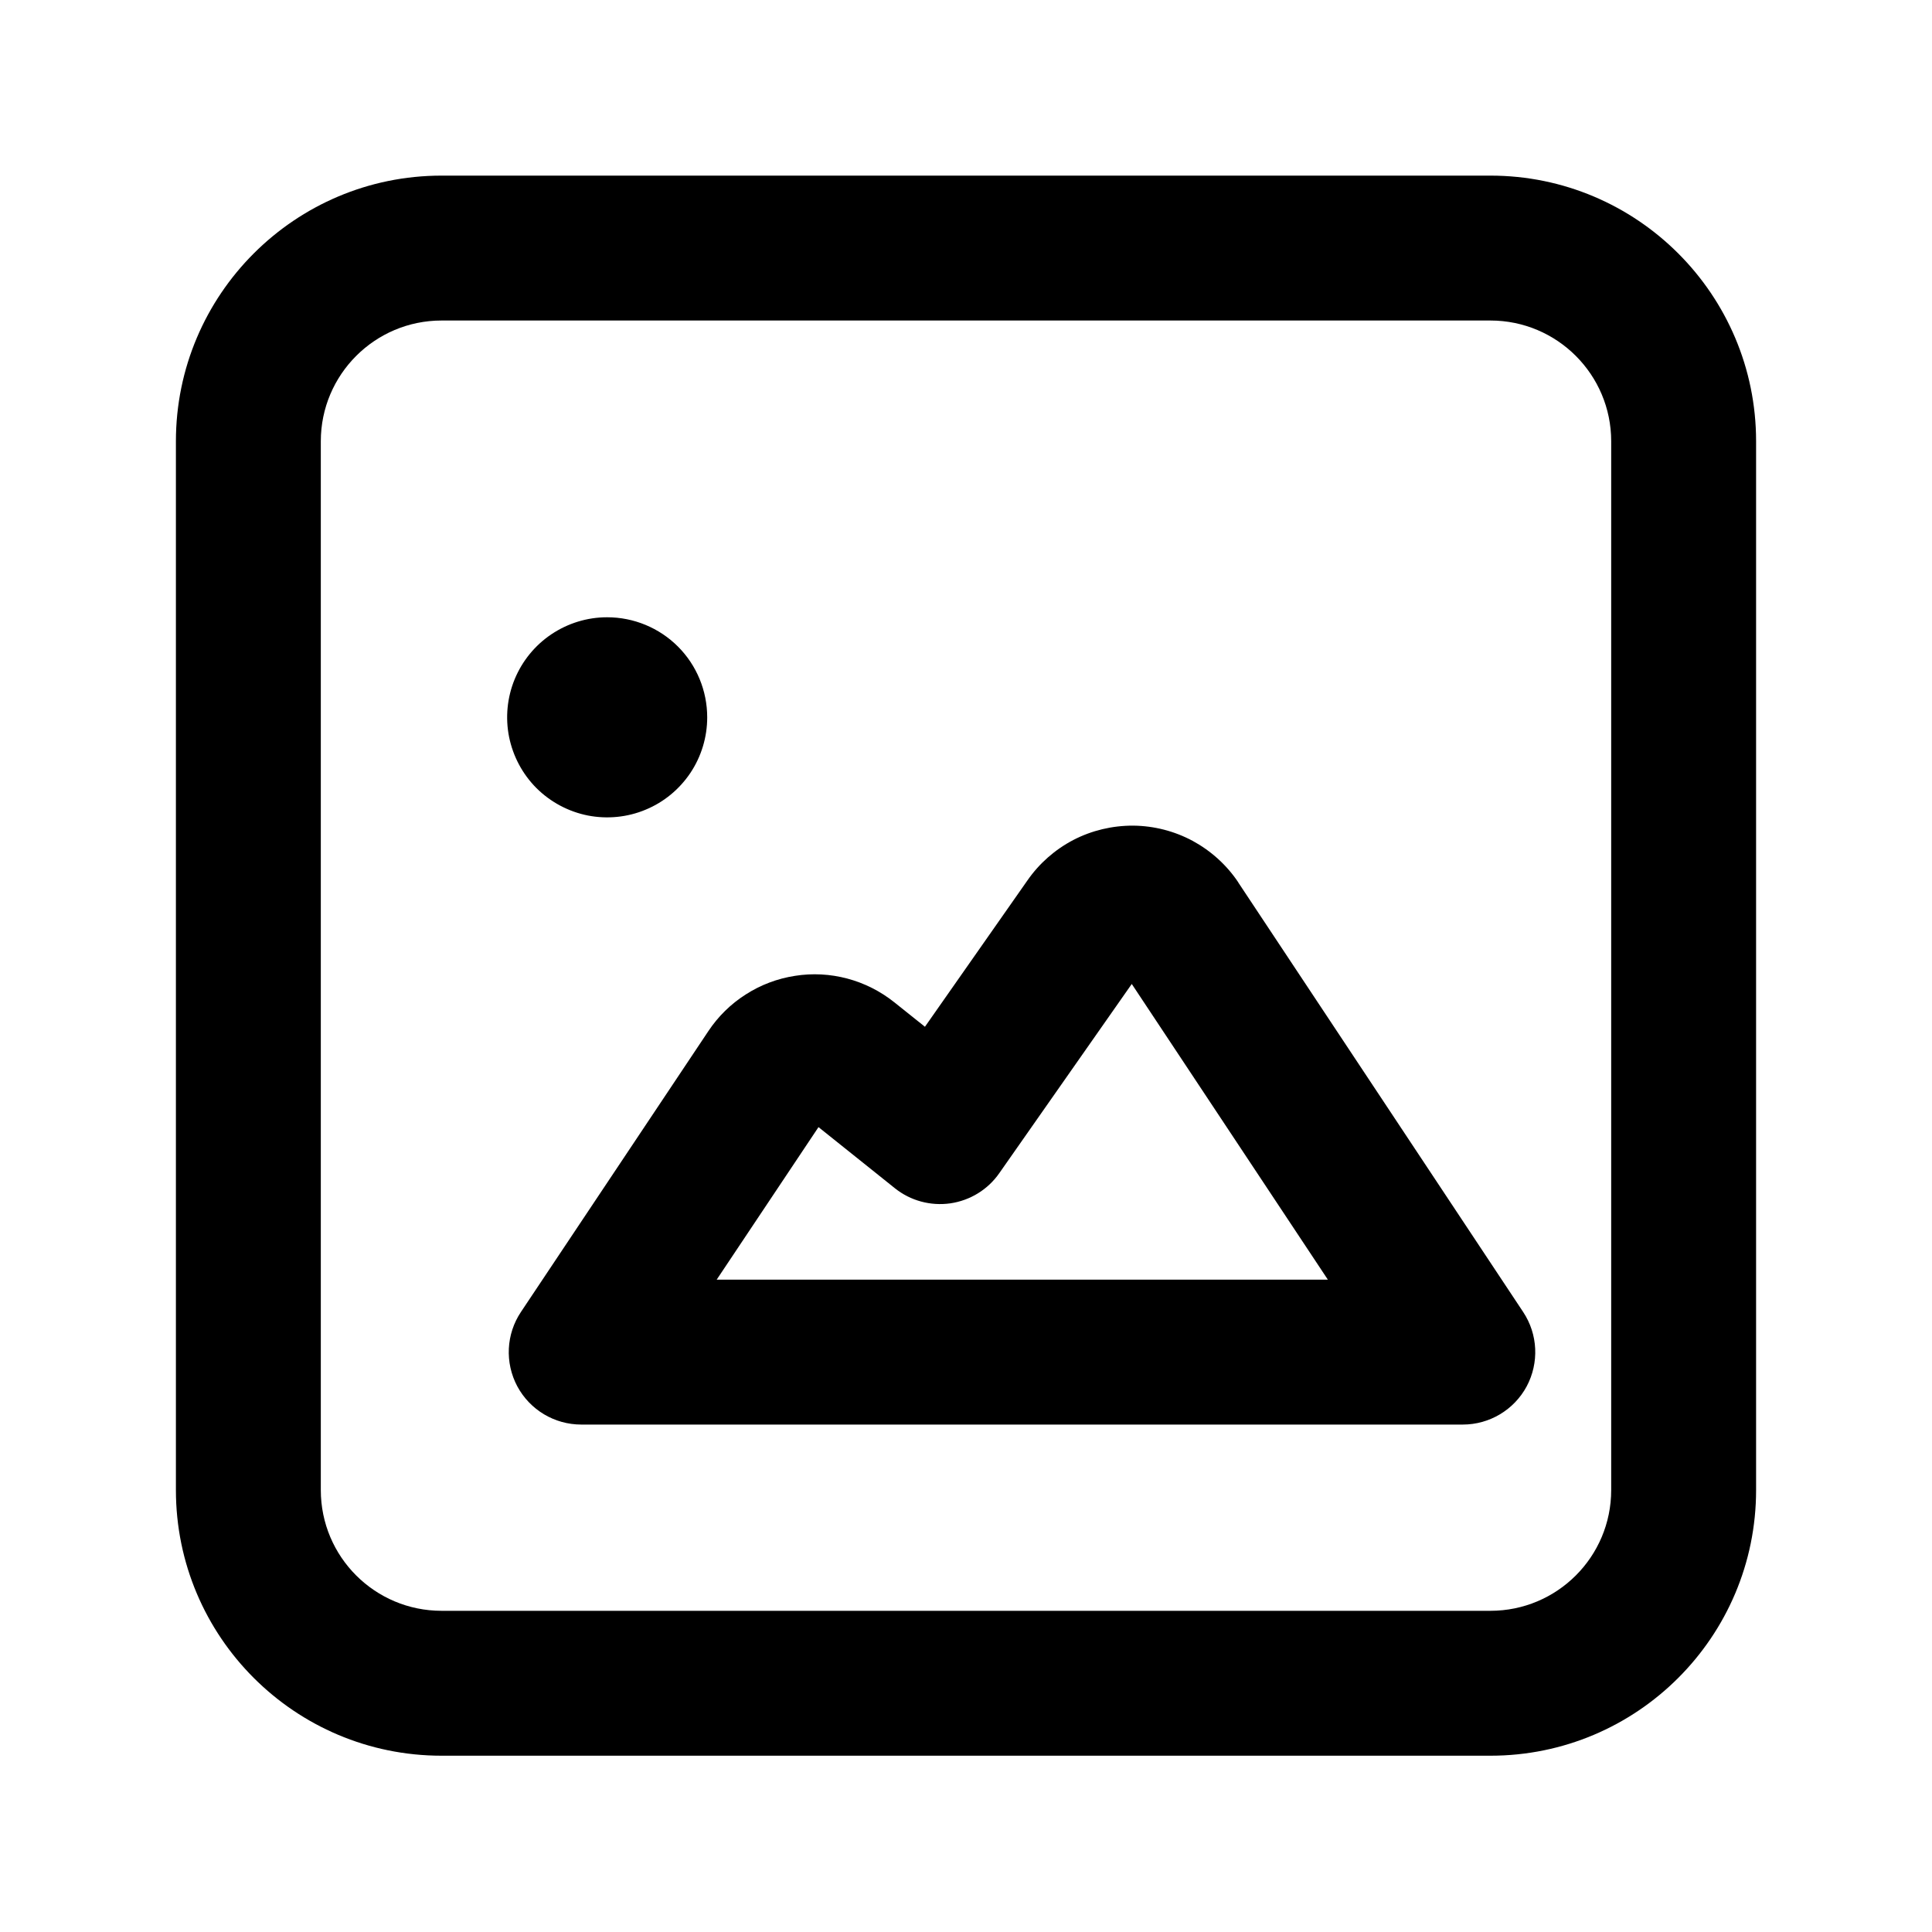
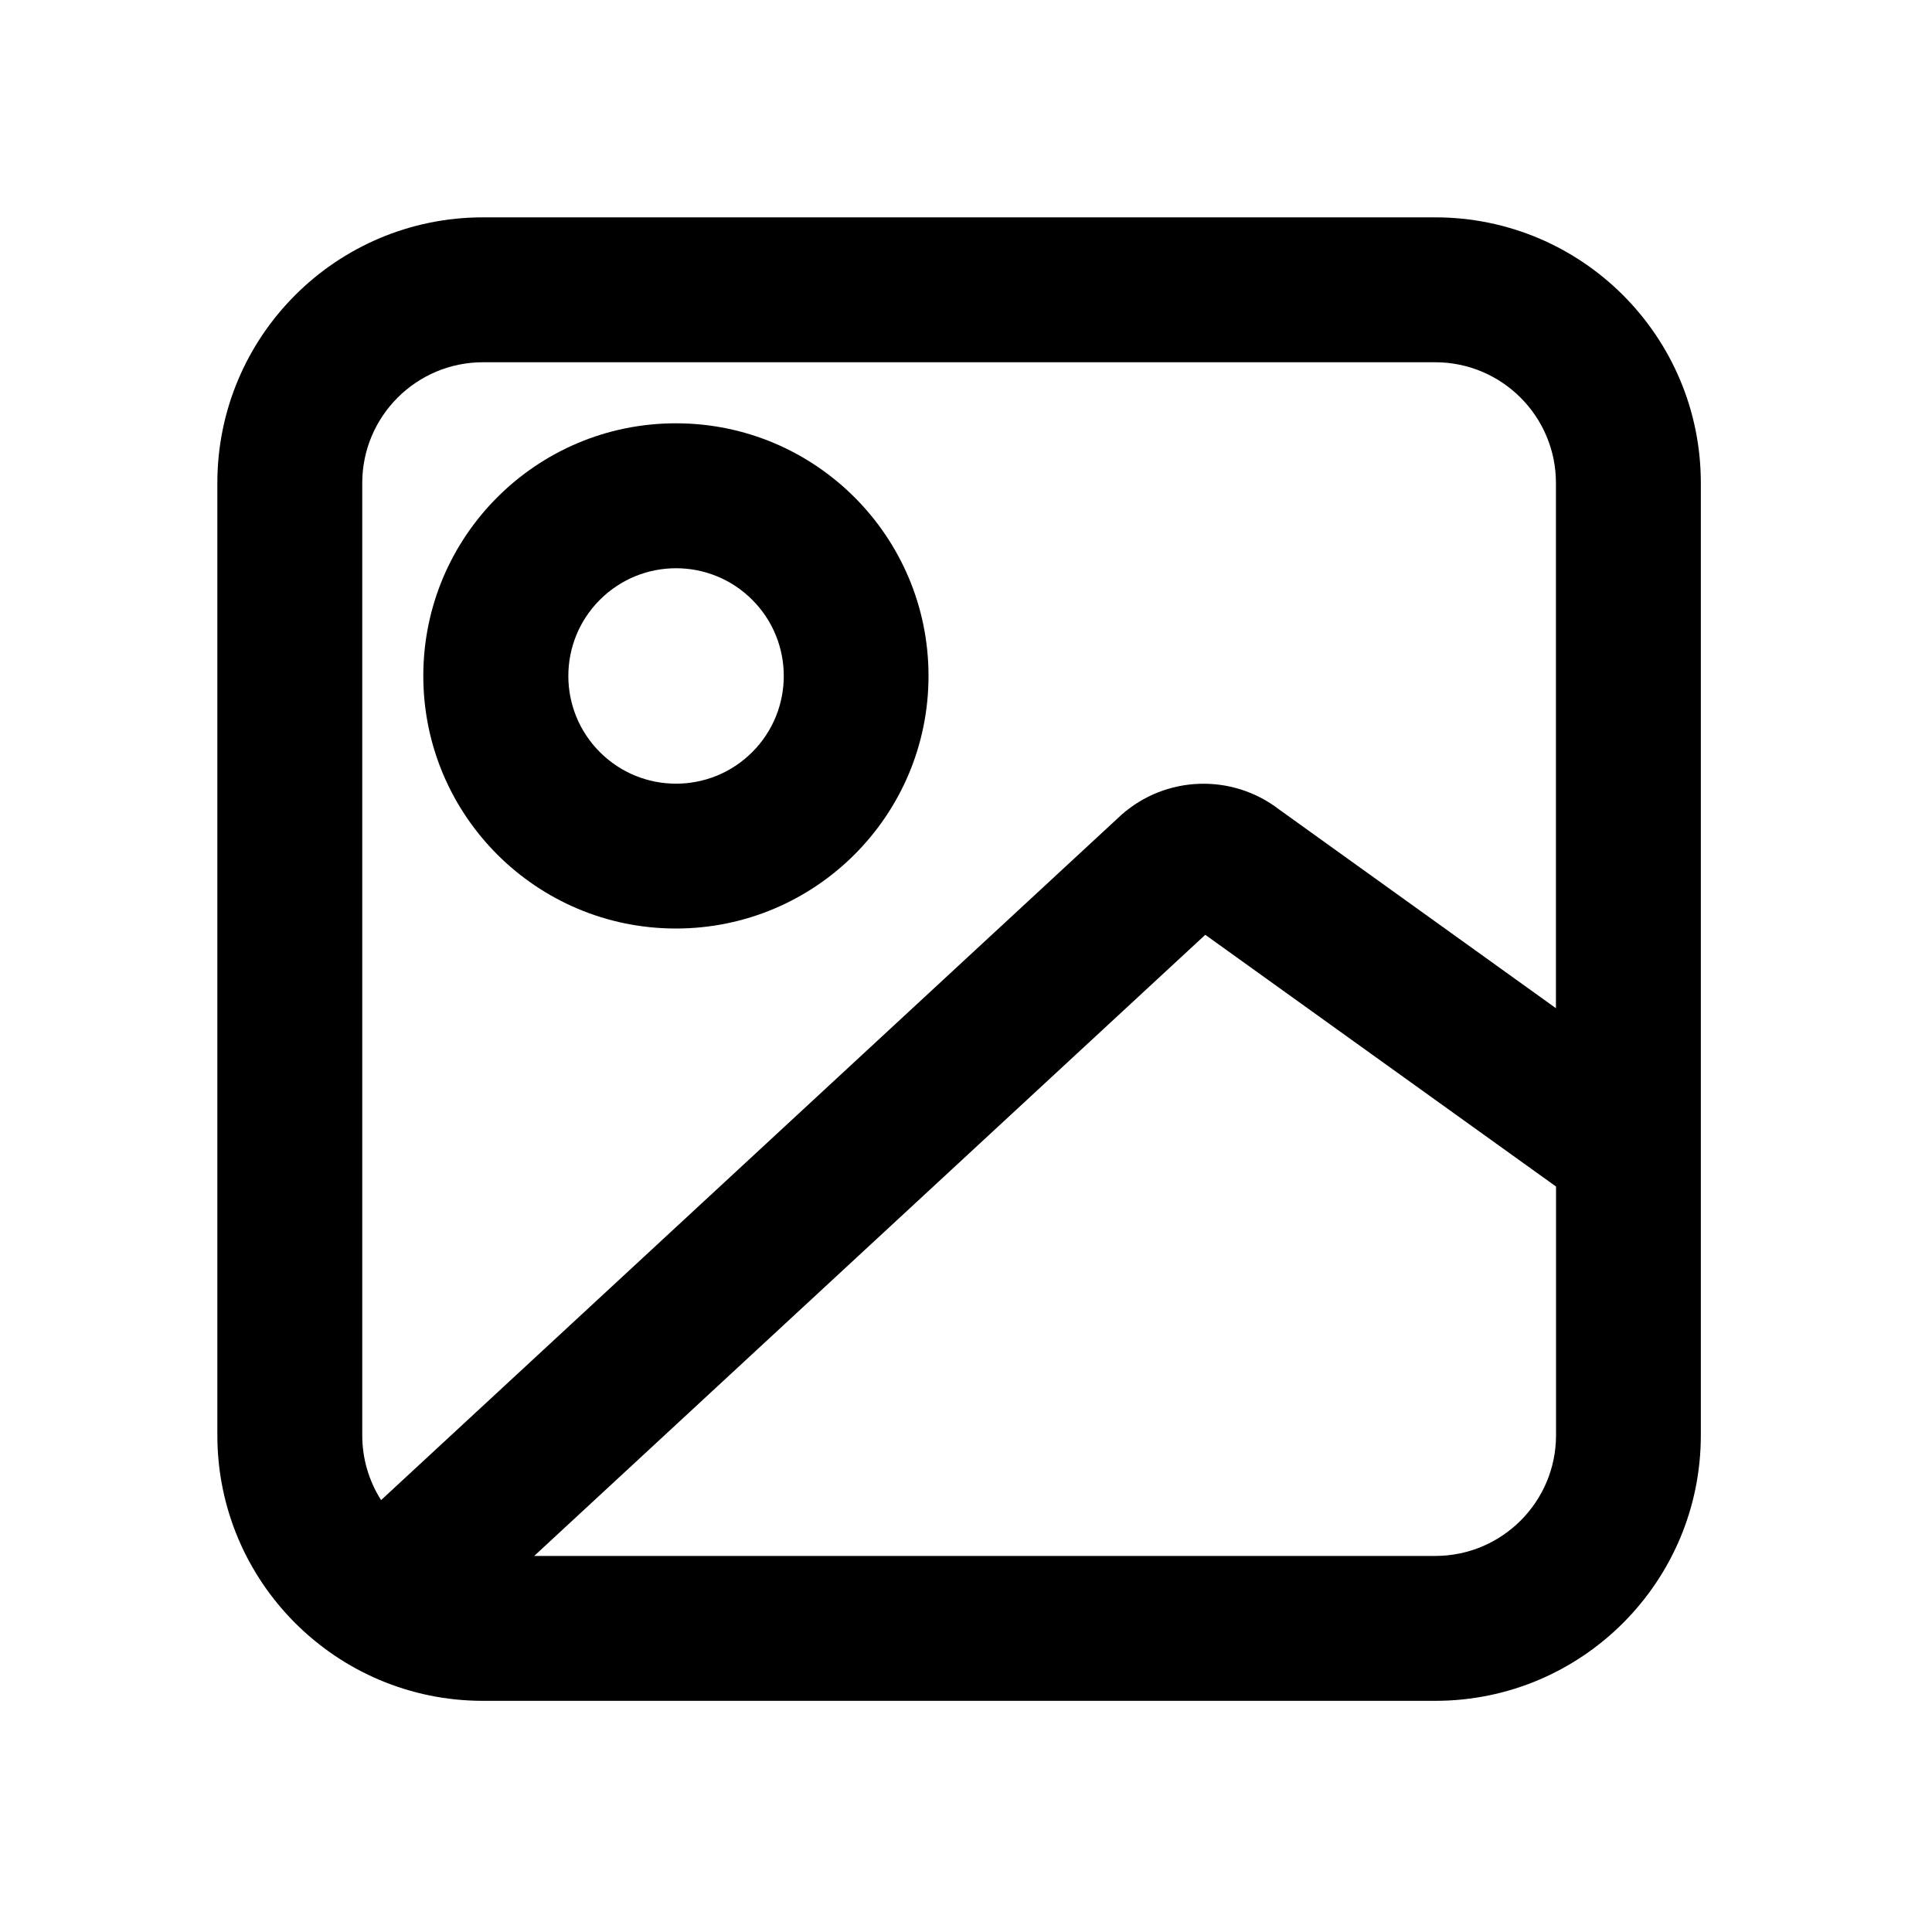
- <svg xmlns="http://www.w3.org/2000/svg" width="20" height="20" viewBox="0 0 20 20" fill="none">
-   <g>
-     <path fill-rule="evenodd" clip-rule="evenodd" d="M1.821 4.568C1.821 3.05 3.053 1.818 4.571 1.818H15.429C16.947 1.818 18.179 3.05 18.179 4.568V15.425C18.179 16.944 16.947 18.175 15.429 18.175H4.571C3.053 18.175 1.821 16.944 1.821 15.425V4.568ZM4.571 3.318C3.881 3.318 3.321 3.878 3.321 4.568V15.425C3.321 16.116 3.881 16.675 4.571 16.675H15.429C16.119 16.675 16.679 16.116 16.679 15.425V4.568C16.679 3.878 16.119 3.318 15.429 3.318H4.571ZM6.283 6.39L6.285 6.39H6.286C6.56 6.39 6.824 6.499 7.018 6.693C7.212 6.887 7.321 7.151 7.321 7.426C7.321 7.63 7.261 7.83 7.147 8.001C7.033 8.171 6.872 8.304 6.683 8.382C6.494 8.461 6.285 8.481 6.085 8.442C5.884 8.402 5.699 8.303 5.554 8.159C5.409 8.014 5.311 7.83 5.27 7.629C5.23 7.429 5.25 7.22 5.328 7.031C5.406 6.842 5.538 6.68 5.708 6.566C5.878 6.452 6.078 6.39 6.283 6.39ZM11.731 8.547C11.516 8.546 11.303 8.596 11.112 8.695C10.922 8.794 10.758 8.938 10.636 9.114L9.575 10.629L9.257 10.375C9.114 10.261 8.948 10.177 8.771 10.13C8.594 10.083 8.41 10.073 8.229 10.102C8.048 10.13 7.875 10.195 7.721 10.294C7.566 10.392 7.434 10.522 7.333 10.674L5.393 13.581C5.239 13.811 5.225 14.107 5.355 14.351C5.486 14.595 5.74 14.747 6.017 14.747H15.143C15.419 14.747 15.673 14.595 15.804 14.352C15.934 14.108 15.921 13.813 15.768 13.582L12.819 9.136L12.818 9.133C12.698 8.954 12.536 8.808 12.347 8.705C12.157 8.603 11.946 8.549 11.731 8.547ZM13.746 13.247L11.716 10.186L10.345 12.144C10.227 12.314 10.043 12.427 9.838 12.457C9.633 12.486 9.425 12.43 9.263 12.3L8.473 11.668L7.419 13.247H13.746Z" fill="currentColor" />
-   </g>
+ <svg xmlns="http://www.w3.org/2000/svg" width="20" height="20" fill="currentColor" viewBox="0 0 20 20">
+   <path fill-rule="evenodd" d="M6.997 4.382a2.615 2.615 0 1 0 0 5.23 2.615 2.615 0 0 0 0-5.23ZM6.21 6.209a1.115 1.115 0 1 1 1.577 1.577A1.115 1.115 0 0 1 6.21 6.209Z" clip-rule="evenodd" />
+   <path fill-rule="evenodd" d="M2.25 5A2.75 2.75 0 0 1 5 2.25h9.857A2.75 2.75 0 0 1 17.607 5v9.857a2.75 2.75 0 0 1-2.75 2.75H5a2.75 2.75 0 0 1-2.75-2.75V5Zm13.857 0v5.437L13.242 8.38a1.283 1.283 0 0 0-1.634.056l-7.663 7.093a1.245 1.245 0 0 1-.195-.672V5c0-.69.56-1.25 1.25-1.25h9.857c.69 0 1.25.56 1.25 1.25Zm-1.25 11.107H5.53l6.947-6.43 3.631 2.606v2.574c0 .69-.56 1.25-1.25 1.25Z" clip-rule="evenodd" />
</svg>
